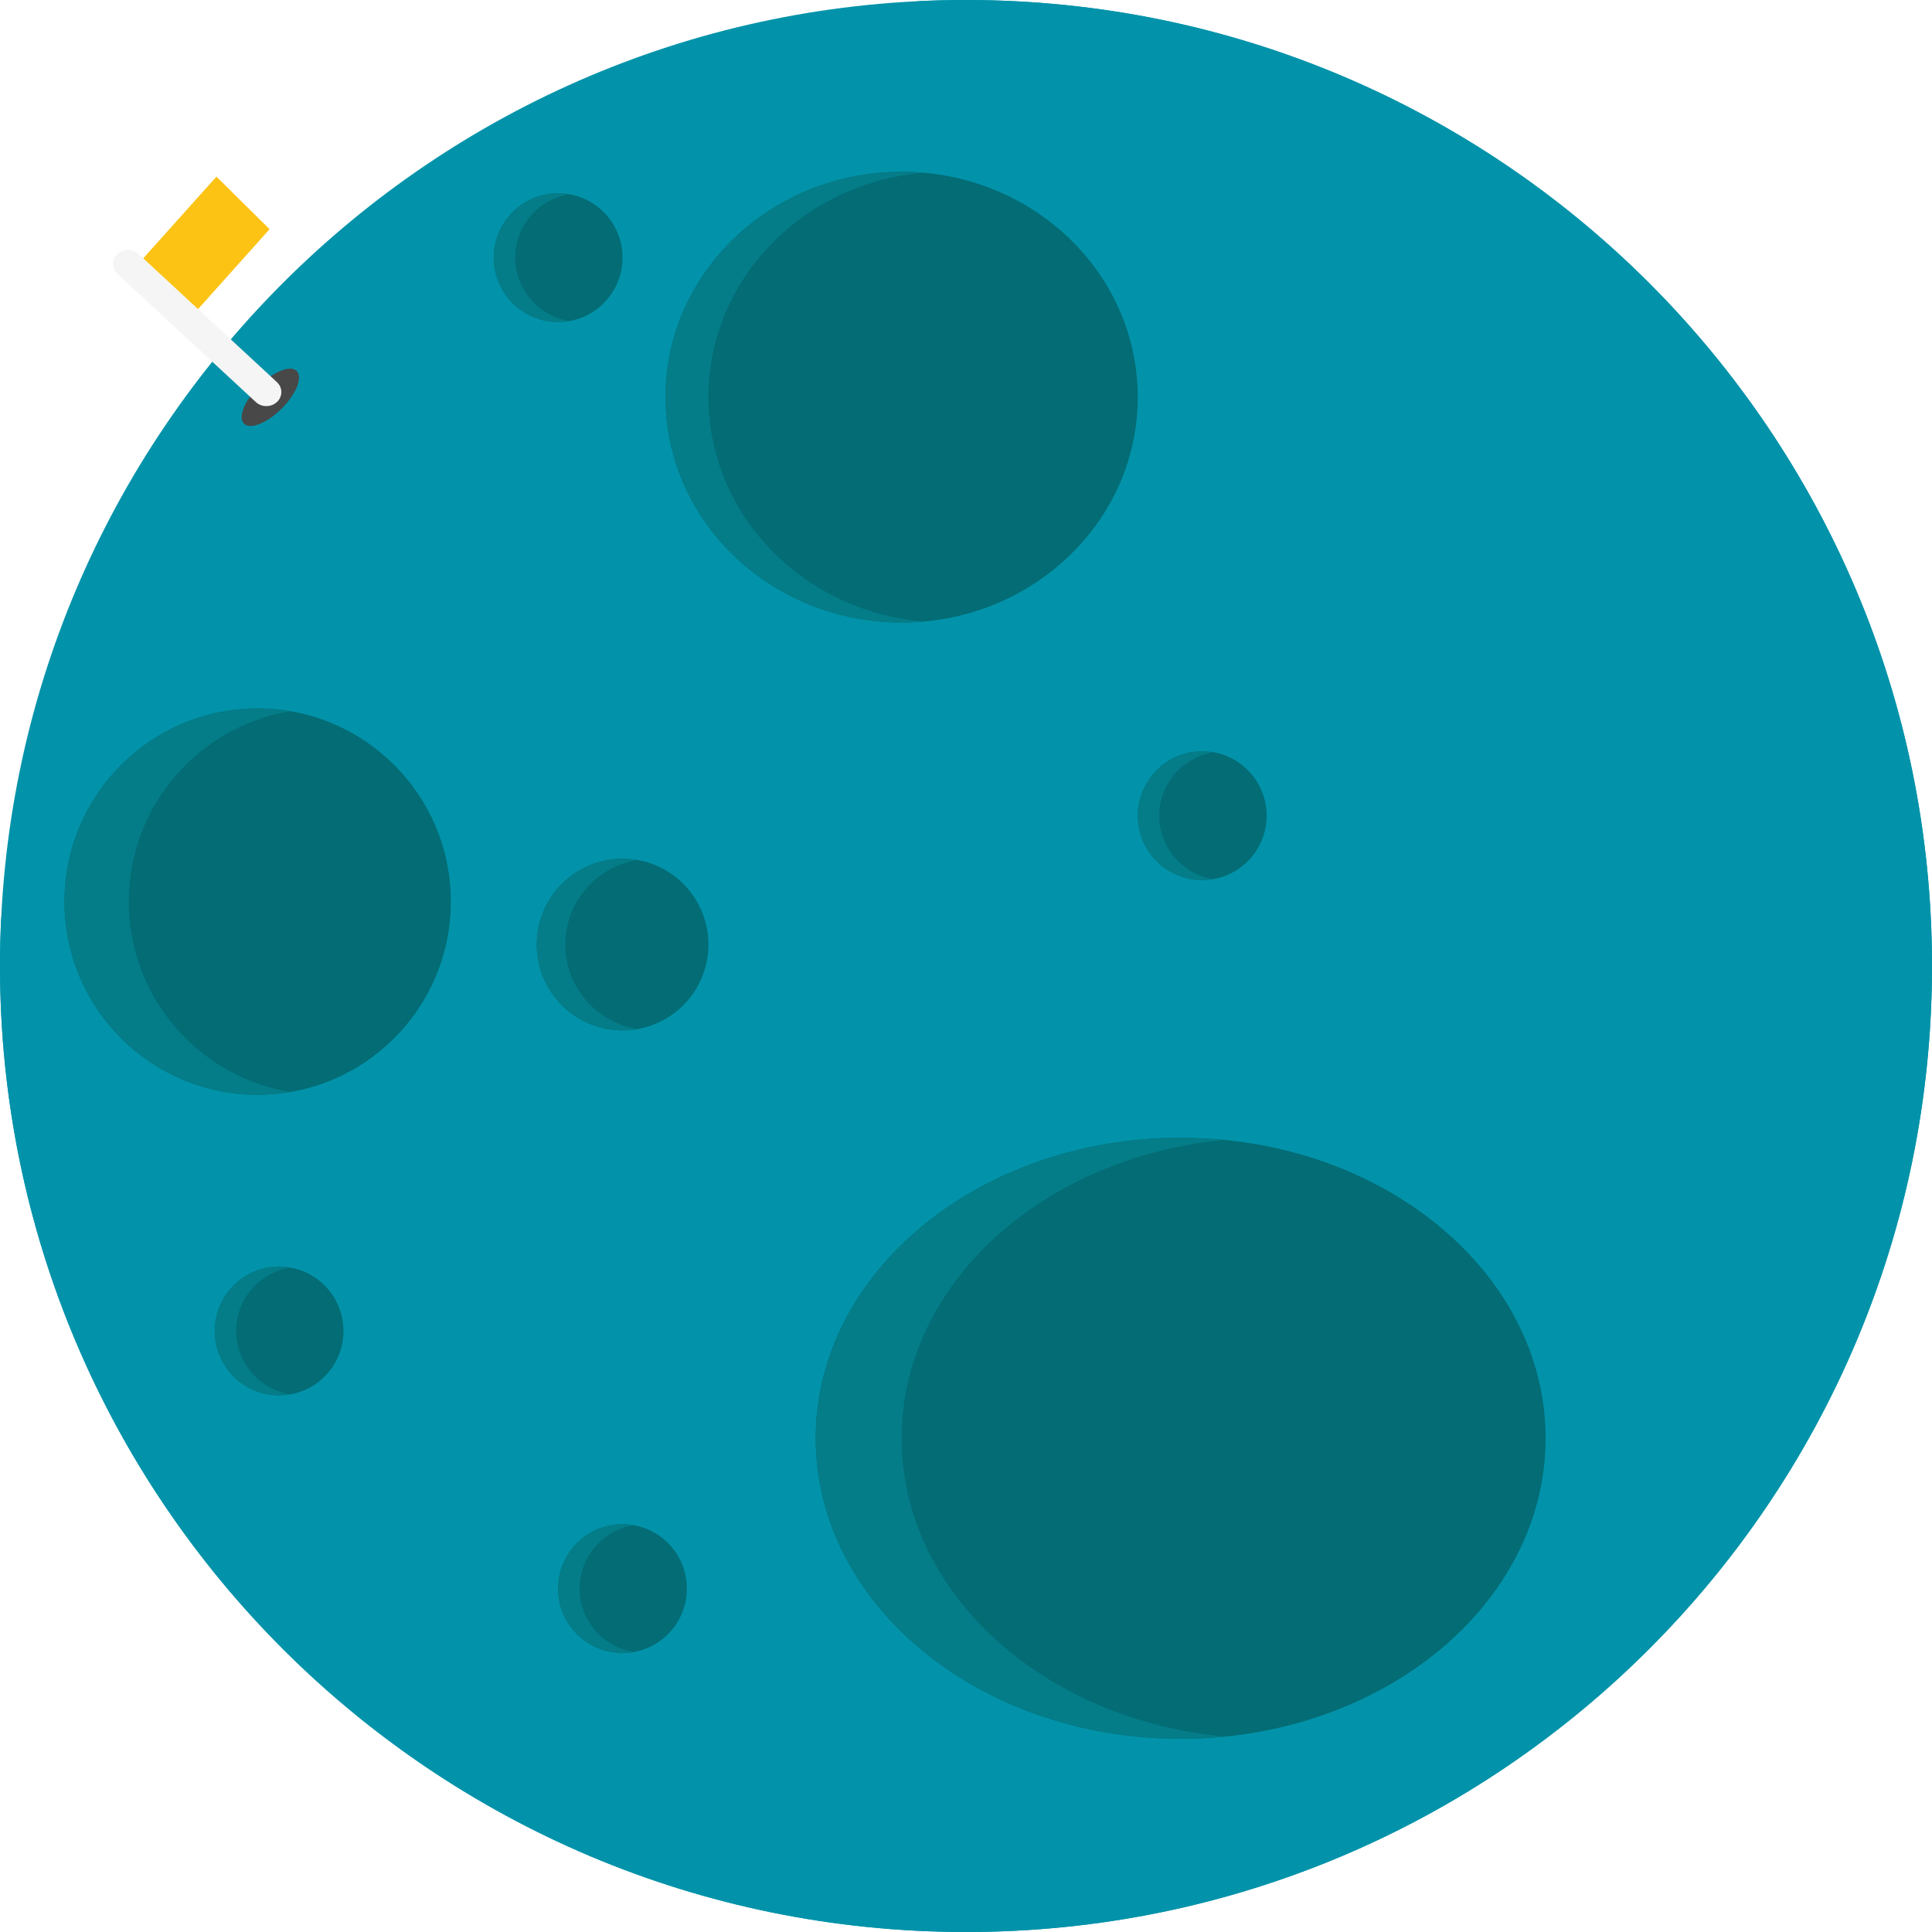
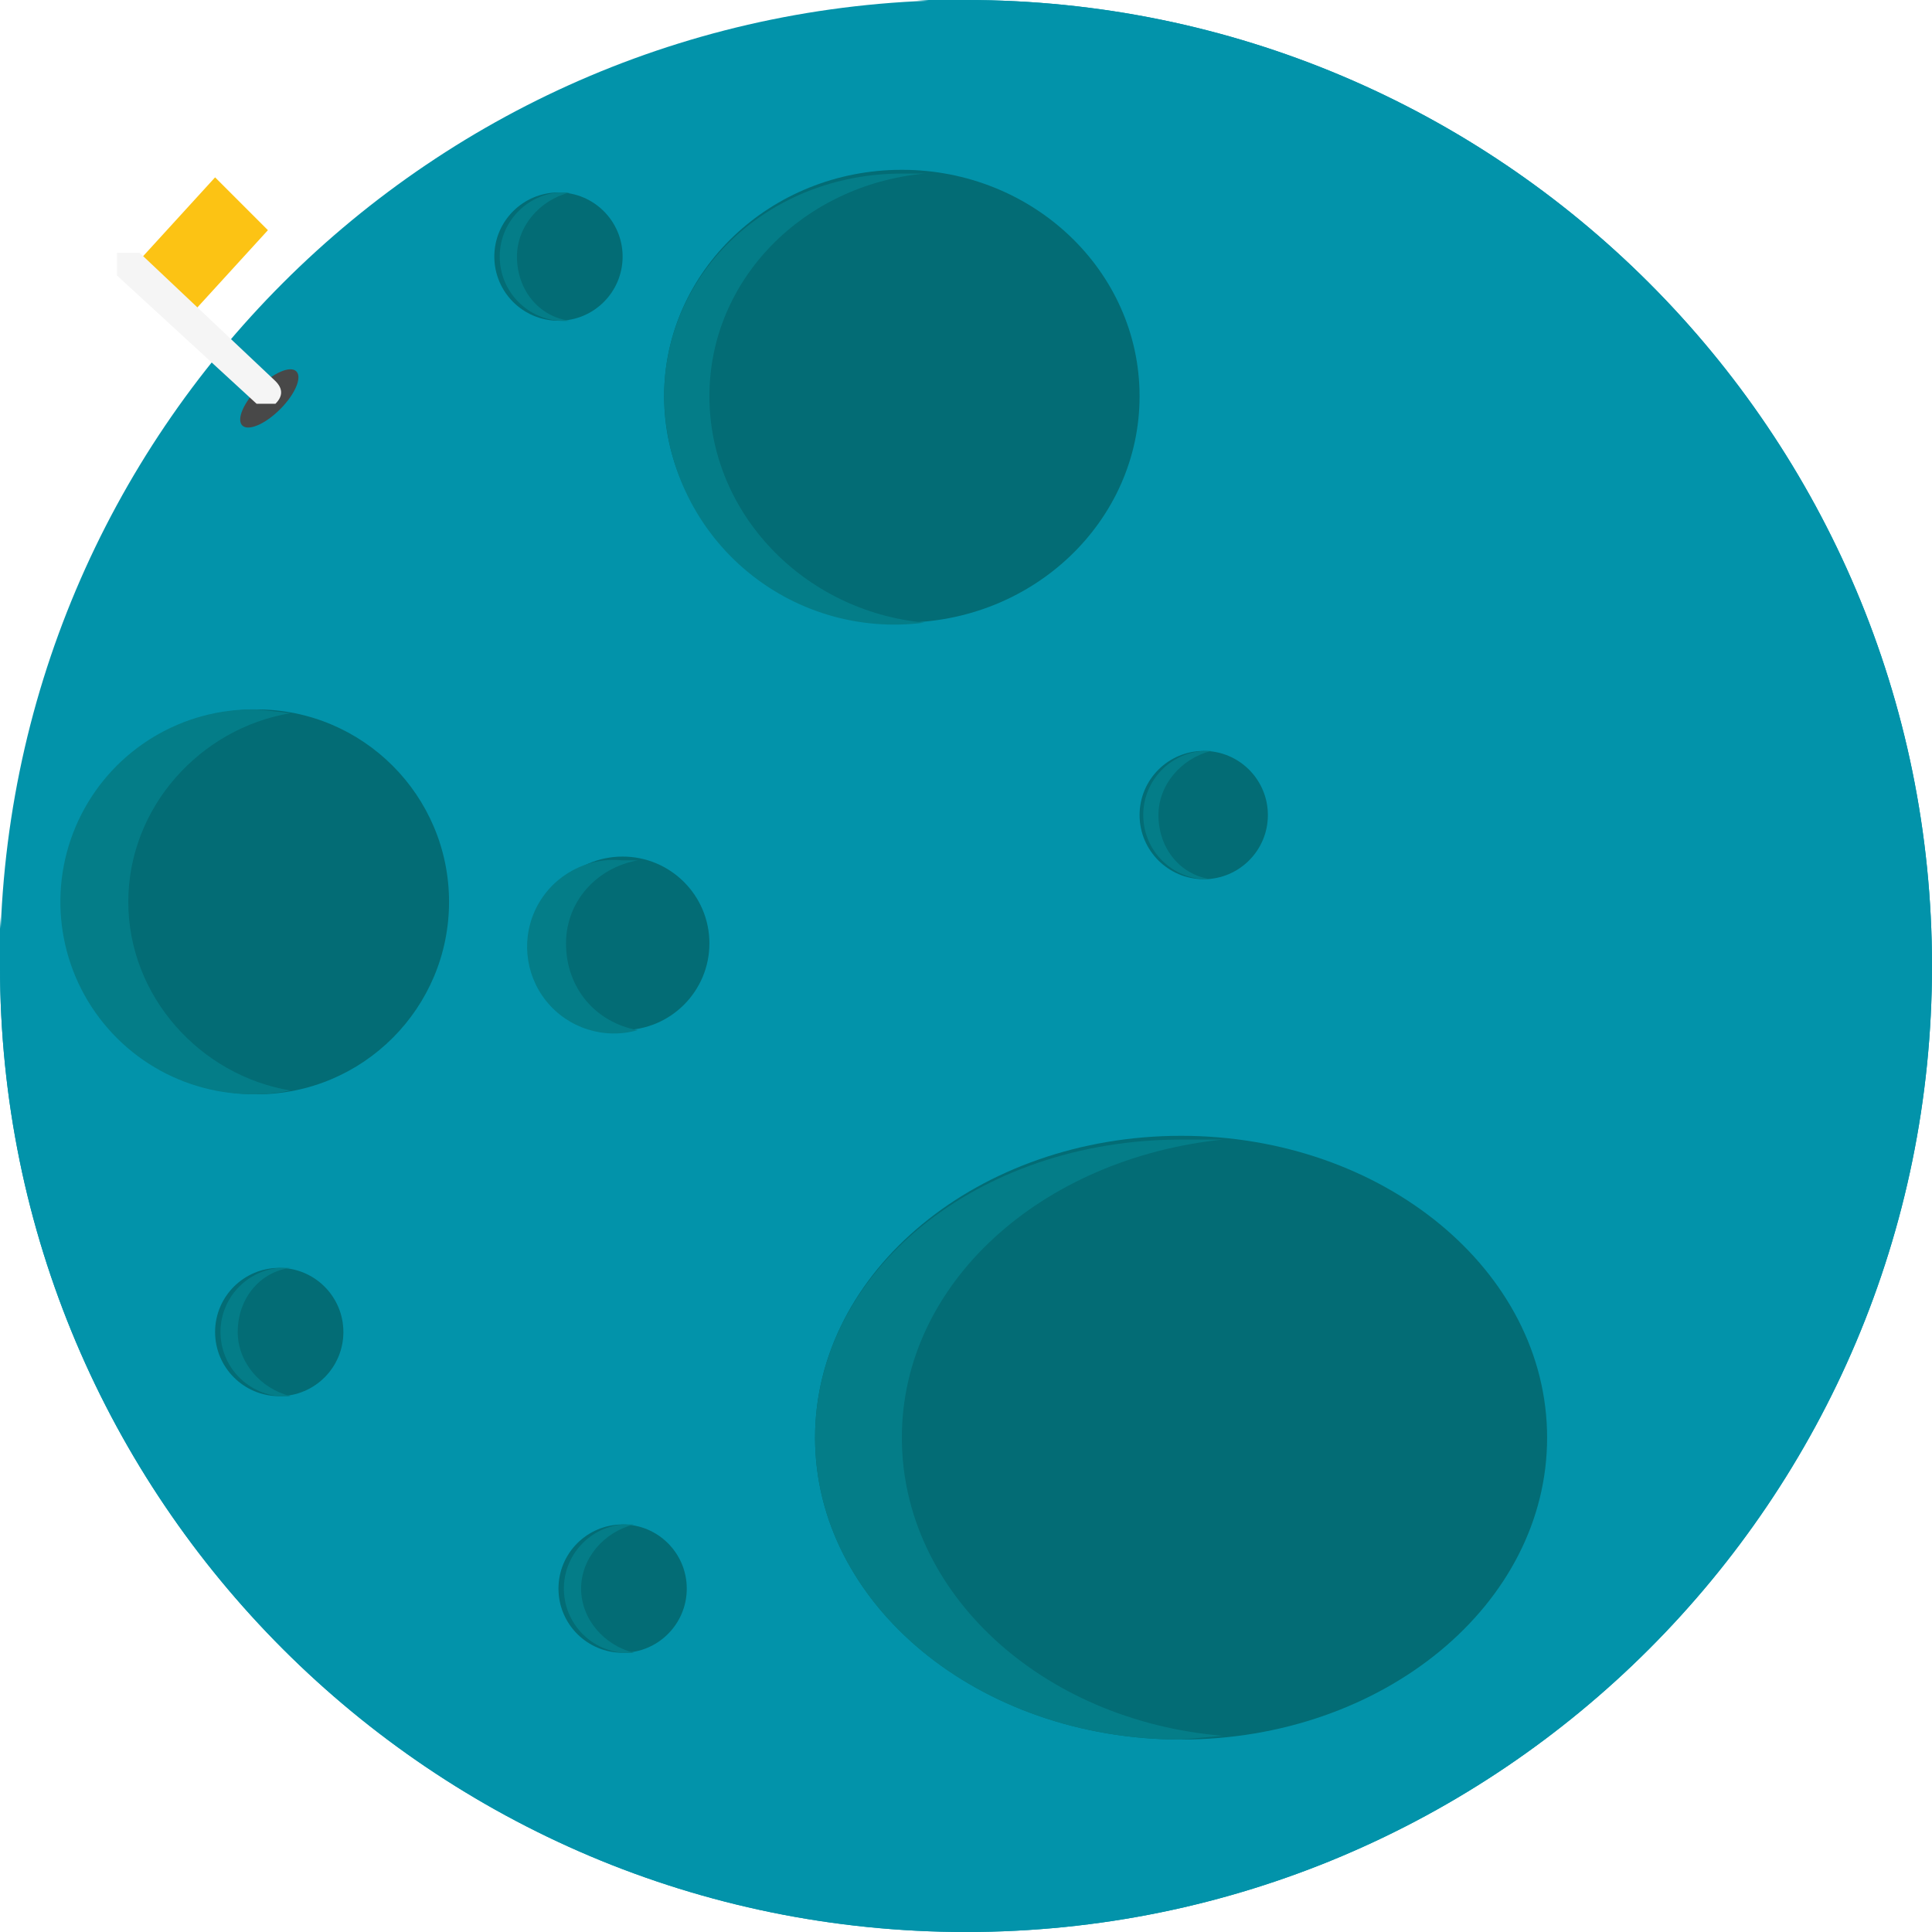
- <svg xmlns="http://www.w3.org/2000/svg" version="1.1" style="" xml:space="preserve" width="512.002" height="512.002">
-   <rect id="backgroundrect" width="100%" height="100%" x="0" y="0" fill="none" stroke="none" />
-   <g class="currentLayer" style="">
-     <circle style="fill:#0293aa;" cx="256.001" cy="256.001" r="256" id="svg_1" class="" />
-     <path style="fill:#0293aa;" d="M256.001,0.001c-4.432,0-8.852,0.112-13.236,0.34c121.492,6.42,218.04,106.964,218.04,230.06  c0,127.244-103.156,230.4-230.408,230.4c-123.092,0-223.636-96.544-230.06-218.04c-0.216,4.384-0.336,8.8-0.336,13.24  c0,141.384,114.616,256,256,256c141.388,0,256-114.616,256-256S397.389,0.001,256.001,0.001z" id="svg_2" class="" />
-     <ellipse style="fill:#036c75;" cx="238.938" cy="105.245" rx="62.58" ry="59.736" id="svg_3" class="" />
-     <path style="fill:#047d88;" d="M187.742,105.245c0-31.156,25-56.712,56.892-59.46c-1.876-0.164-3.764-0.272-5.688-0.272  c-34.564,0-62.584,26.744-62.584,59.732s28.02,59.736,62.584,59.736c1.916,0,3.812-0.112,5.688-0.272  C212.742,161.957,187.742,136.401,187.742,105.245z" id="svg_4" class="" />
-     <ellipse style="fill:#036c75;" cx="312.882" cy="381.161" rx="96.72" ry="79.644" id="svg_5" class="" />
-     <path style="fill:#047d88;" d="M238.938,381.157c0-40.808,37.288-74.4,85.328-79.048c-3.74-0.36-7.516-0.596-11.376-0.596  c-53.416,0-96.716,35.66-96.716,79.644s43.3,79.644,96.72,79.644c3.86,0,7.636-0.24,11.376-0.6  C276.233,455.557,238.938,421.961,238.938,381.157z" id="svg_6" class="" />
-     <circle style="fill:#036c75;" cx="68.282" cy="238.933" r="51.2" id="svg_7" class="" />
-     <path style="fill:#047d88;" d="M34.138,238.933c0-25.368,18.46-46.36,42.668-50.432c-2.784-0.468-5.624-0.768-8.536-0.768  c-28.276,0-51.2,22.924-51.2,51.2c0,28.276,22.916,51.2,51.2,51.2c2.912,0,5.752-0.3,8.536-0.764  C52.597,285.297,34.138,264.301,34.138,238.933z" id="svg_8" class="" />
-     <circle style="fill:#036c75;" cx="318.602" cy="216.161" r="17.068" id="svg_9" class="" />
-     <path style="fill:#047d88;" d="M307.206,216.177c0-8.456,6.156-15.42,14.224-16.776c-0.92-0.164-1.868-0.288-2.844-0.288  c-9.428,0-17.068,7.64-17.068,17.068s7.632,17.068,17.068,17.068c0.976,0,1.916-0.128,2.844-0.288  C313.361,231.601,307.206,224.633,307.206,216.177z" id="svg_10" class="" />
-     <circle style="fill:#036c75;" cx="164.962" cy="421.001" r="17.068" id="svg_11" class="" />
-     <path style="fill:#047d88;" d="M153.602,420.981c0-8.456,6.156-15.424,14.22-16.78c-0.916-0.16-1.868-0.284-2.844-0.284  c-9.416,0-17.064,7.64-17.064,17.068s7.64,17.068,17.064,17.068c0.976,0,1.92-0.124,2.844-0.288  C159.757,436.401,153.602,429.429,153.602,420.981z" id="svg_12" class="" />
-     <circle style="fill:#036c75;" cx="73.962" cy="352.721" r="17.064" id="svg_13" class="" />
-     <path style="fill:#047d88;" d="M62.585,352.713c0-8.452,6.156-15.416,14.224-16.772c-0.924-0.164-1.876-0.288-2.844-0.288  c-9.428,0-17.068,7.64-17.068,17.072c0,9.424,7.632,17.064,17.068,17.064c0.968,0,1.916-0.124,2.844-0.284  C68.742,368.133,62.585,361.169,62.585,352.713z" id="svg_14" class="" />
-     <circle style="fill:#036c75;" cx="147.917" cy="68.281" r="17.068" id="svg_15" class="" />
-     <path style="fill:#047d88;" d="M136.533,68.265c0-8.456,6.156-15.42,14.232-16.776c-0.928-0.16-1.876-0.288-2.844-0.288  c-9.428,0-17.076,7.64-17.076,17.068s7.64,17.068,17.076,17.068c0.968,0,1.916-0.128,2.844-0.288  C142.689,83.689,136.533,76.725,136.533,68.265z" id="svg_16" class="" />
-     <path style="fill:#036c75;" d="M187.742,250.313c0,12.572-10.18,22.756-22.756,22.756c-12.572,0-22.752-10.188-22.752-22.756  c0-12.572,10.18-22.756,22.752-22.756C177.561,227.557,187.742,237.741,187.742,250.313z" id="svg_17" class="" />
-     <path style="fill:#047d88;" d="M149.805,250.313c0-11.272,8.212-20.56,18.968-22.372c-1.248-0.212-2.5-0.384-3.796-0.384  c-12.572,0-22.752,10.184-22.752,22.756c0,12.572,10.18,22.756,22.752,22.756c1.296,0,2.556-0.172,3.796-0.388  C158.018,270.873,149.805,261.585,149.805,250.313z" id="svg_18" class="" />
-     <ellipse transform="matrix(0.4776847,-0.4776848,0.4776847,0.4776848,-16.60421,85.72072) " style="" cx="71.891" cy="112.857" rx="14.624" ry="6.276" id="svg_19" class="" fill="#484848" fill-opacity="1" opacity="1" />
-     <rect x="-2.008" y="73.221" transform="rotate(-1.737504 53.82976,65.578) matrix(0.3949414,-0.415013,0.3949414,0.415013,7.952414,38.66074) " style="fill:#fcc314;" width="55.319" height="34.58" id="svg_20" class="" />
-     <path style="fill:#F5F5F5;" d="M73.295,106.642 c1.552,-1.454 1.552,-3.81 0,-5.262 L36.809,67.193 c-1.552,-1.452 -4.063,-1.452 -5.612,0 c-1.554,1.454 -1.552,3.807 0,5.259 l36.487,34.189 C69.227,108.092 71.743,108.094 73.295,106.642 z" id="svg_21" class="" transform="rotate(-0.3310989 52.24532,86.91712) " />
-     <g id="svg_22" class="">
- </g>
-     <g id="svg_23" class="">
- </g>
-     <g id="svg_24" class="">
- </g>
-     <g id="svg_25" class="">
- </g>
-     <g id="svg_26" class="">
- </g>
-     <g id="svg_27" class="">
- </g>
-     <g id="svg_28" class="">
- </g>
-     <g id="svg_29" class="">
- </g>
-     <g id="svg_30" class="">
- </g>
-     <g id="svg_31" class="">
- </g>
-     <g id="svg_32" class="">
- </g>
-     <g id="svg_33" class="">
- </g>
-     <g id="svg_34" class="">
- </g>
-     <g id="svg_35" class="">
- </g>
-     <g id="svg_36" class="">
- </g>
-     <rect fill="" stroke-dashoffset="" fill-rule="nonzero" id="svg_39" x="17" y="-1" width="0" height="1" style="color: rgb(0, 0, 0);" />
+ <svg xmlns="http://www.w3.org/2000/svg" width="512" height="512" version="1">
+   <rect width="100%" height="100%" fill="none" />
+   <g class="currentLayer">
+     <circle cx="256" cy="256" r="256" fill="#0293aa" />
+     <path fill="#0293aa" d="M256 0h-13A230 230 0 1 1 0 243v13A256 256 0 1 0 256 0z" />
+     <ellipse cx="239" cy="105" fill="#036c75" rx="63" ry="60" />
+     <path fill="#047d88" d="M188 105c0-31 25-56 57-59h-6c-35 0-63 26-63 59a61 61 0 0 0 69 60c-32-3-57-29-57-60z" />
+     <ellipse cx="313" cy="381" fill="#036c75" rx="97" ry="80" />
+     <path fill="#047d88" d="M239 381c0-41 37-74 85-79h-11c-54 0-97 35-97 79s43 80 97 80l11-1c-48-4-85-38-85-79z" />
+     <circle cx="68" cy="239" r="51" fill="#036c75" />
+     <path fill="#047d88" d="M34 239c0-25 19-46 43-50l-9-1a51 51 0 1 0 9 101c-24-4-43-25-43-50z" />
+     <circle cx="319" cy="216" r="17" fill="#036c75" />
+     <path fill="#047d88" d="M307 216c0-8 6-15 14-17h-2a17 17 0 1 0 2 34c-8-1-14-8-14-17z" />
+     <circle cx="165" cy="421" r="17" fill="#036c75" />
+     <path fill="#047d88" d="M154 421c0-8 6-15 14-17h-3a17 17 0 1 0 3 34c-8-2-14-9-14-17z" />
+     <circle cx="74" cy="353" r="17" fill="#036c75" />
+     <path fill="#047d88" d="M63 353c0-9 6-16 14-17h-3a17 17 0 1 0 3 34c-8-2-14-9-14-17z" />
+     <circle cx="148" cy="68" r="17" fill="#036c75" />
+     <path fill="#047d88" d="M137 68c0-8 6-15 14-17h-3a17 17 0 1 0 3 34c-8-1-14-8-14-17z" />
+     <path fill="#036c75" d="M188 250a23 23 0 1 1-46 0 23 23 0 0 1 46 0z" />
+     <path fill="#047d88" d="M150 250c0-11 8-20 19-22h-4a23 23 0 1 0 4 45c-11-2-19-11-19-23z" />
+     <ellipse cx="72" cy="113" fill="#484848" rx="15" ry="6" transform="matrix(.47768 -.47768 .47768 .47768 -17 86)" />
+     <path fill="#fcc314" d="M36 70l21-23 14 14-21 23z" />
+     <path fill="#f5f5f5" d="M73 107c2-2 2-4 0-6L37 67h-6v6l37 34h5z" />
  </g>
</svg>
